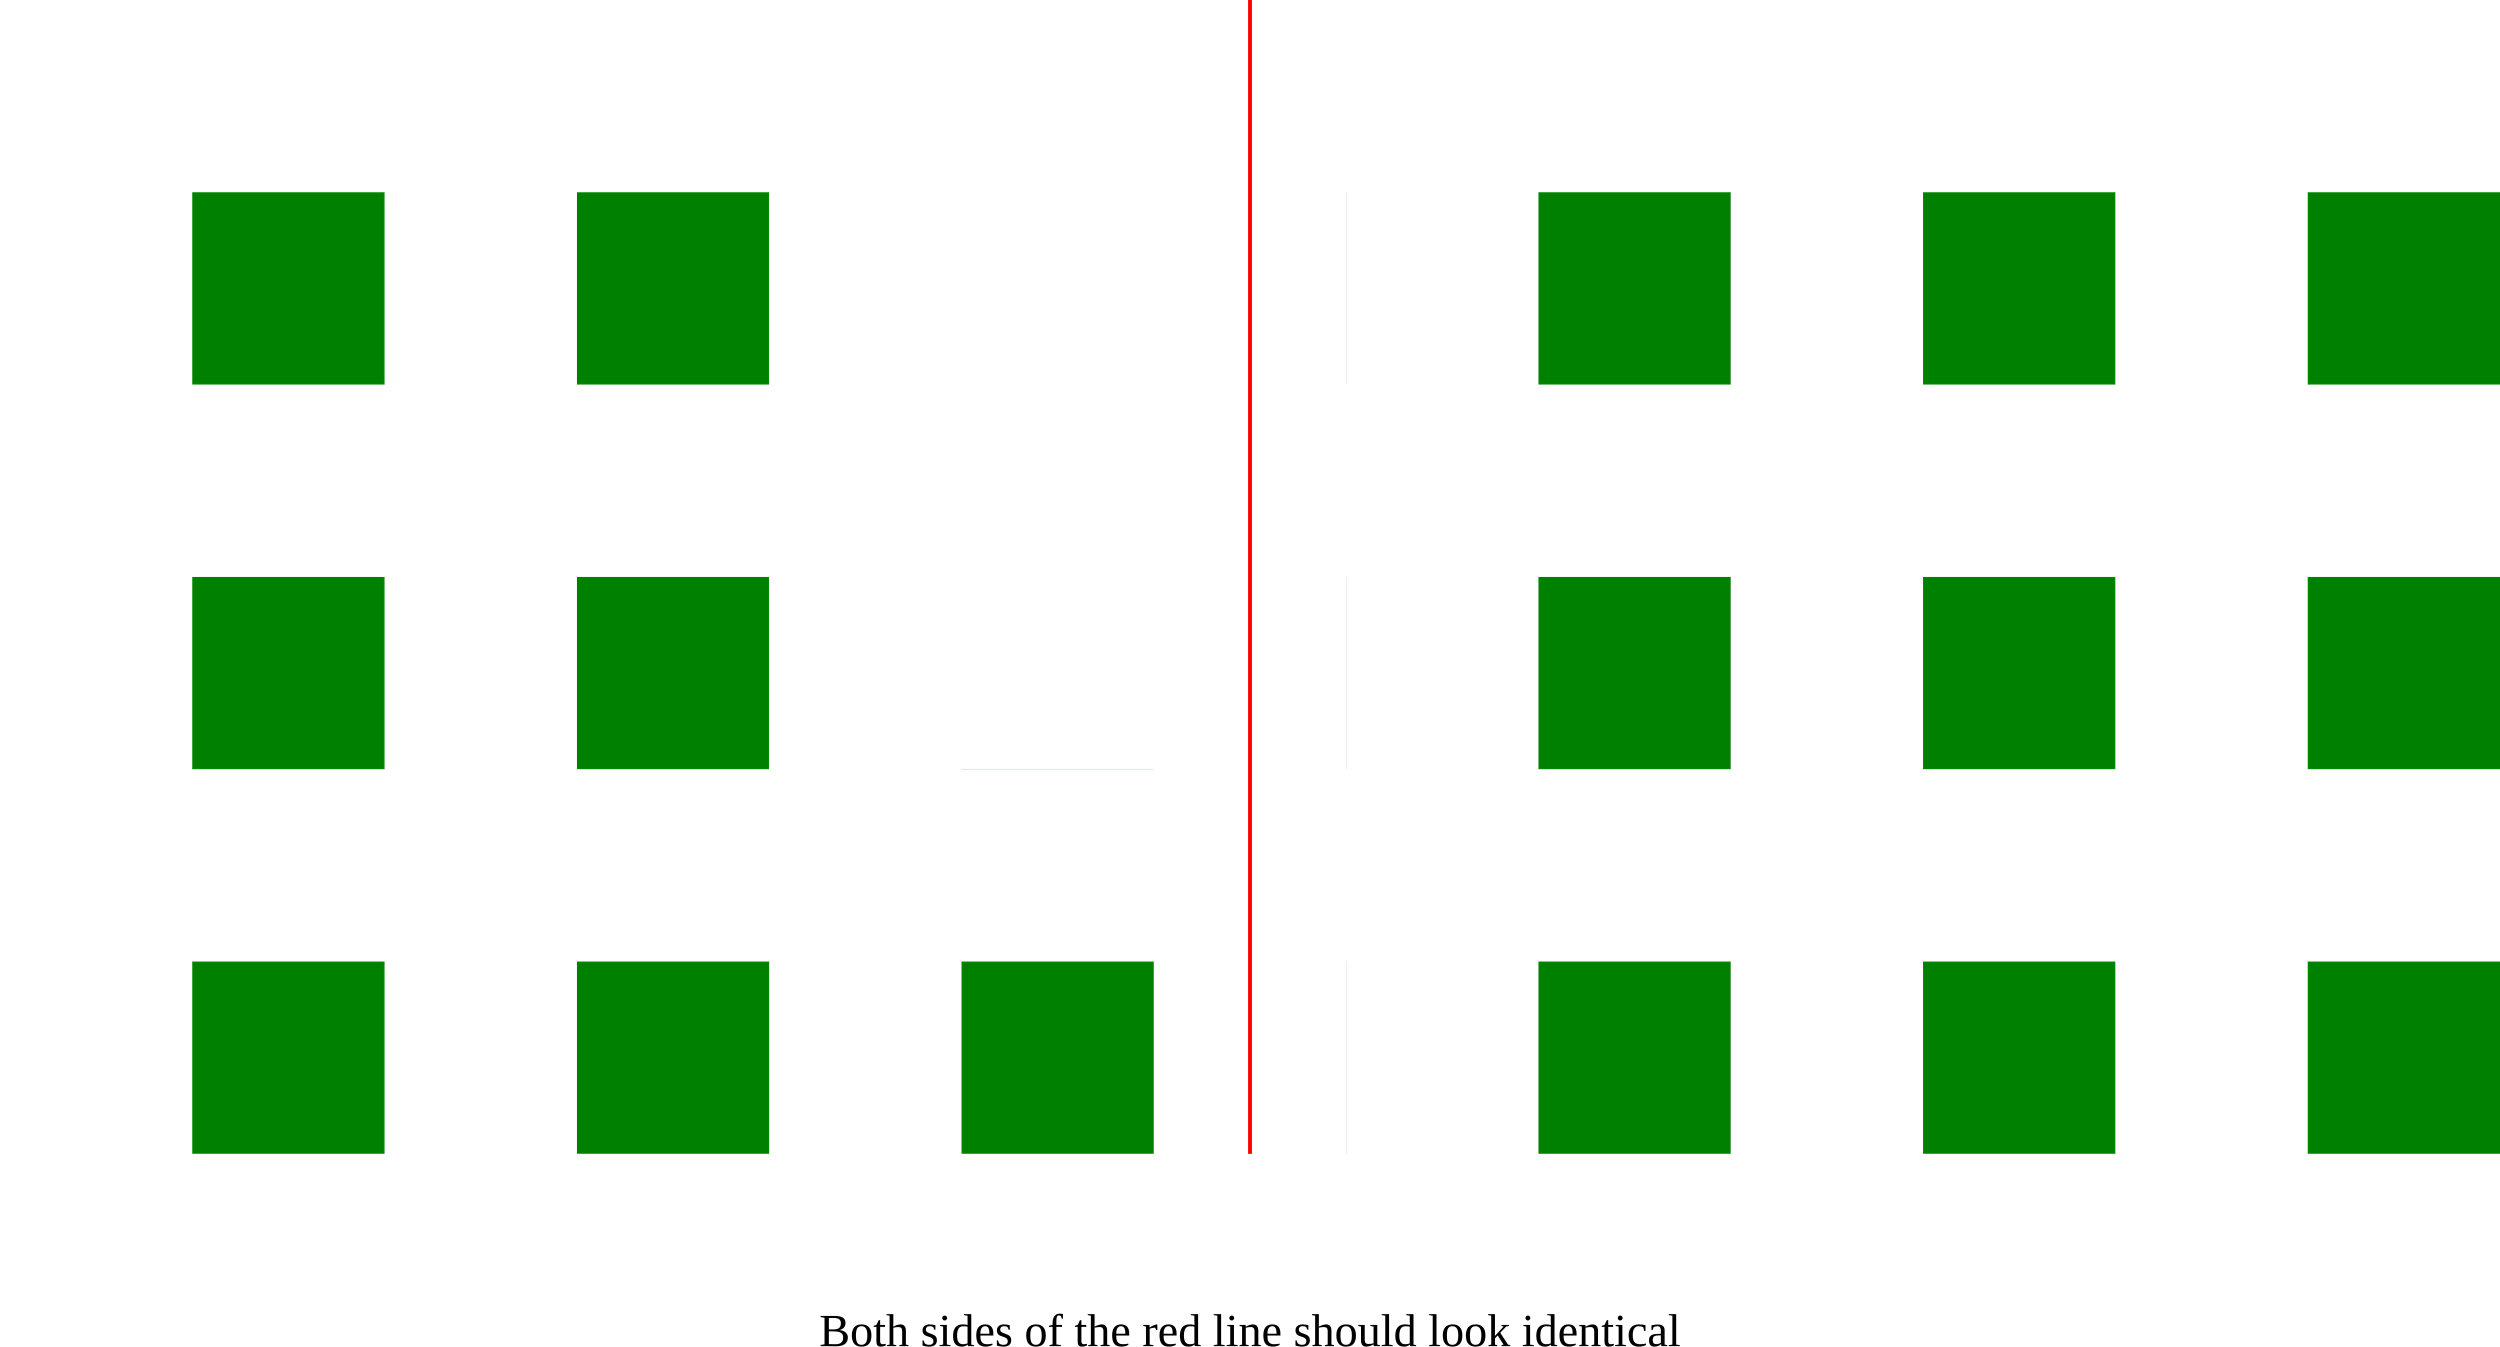
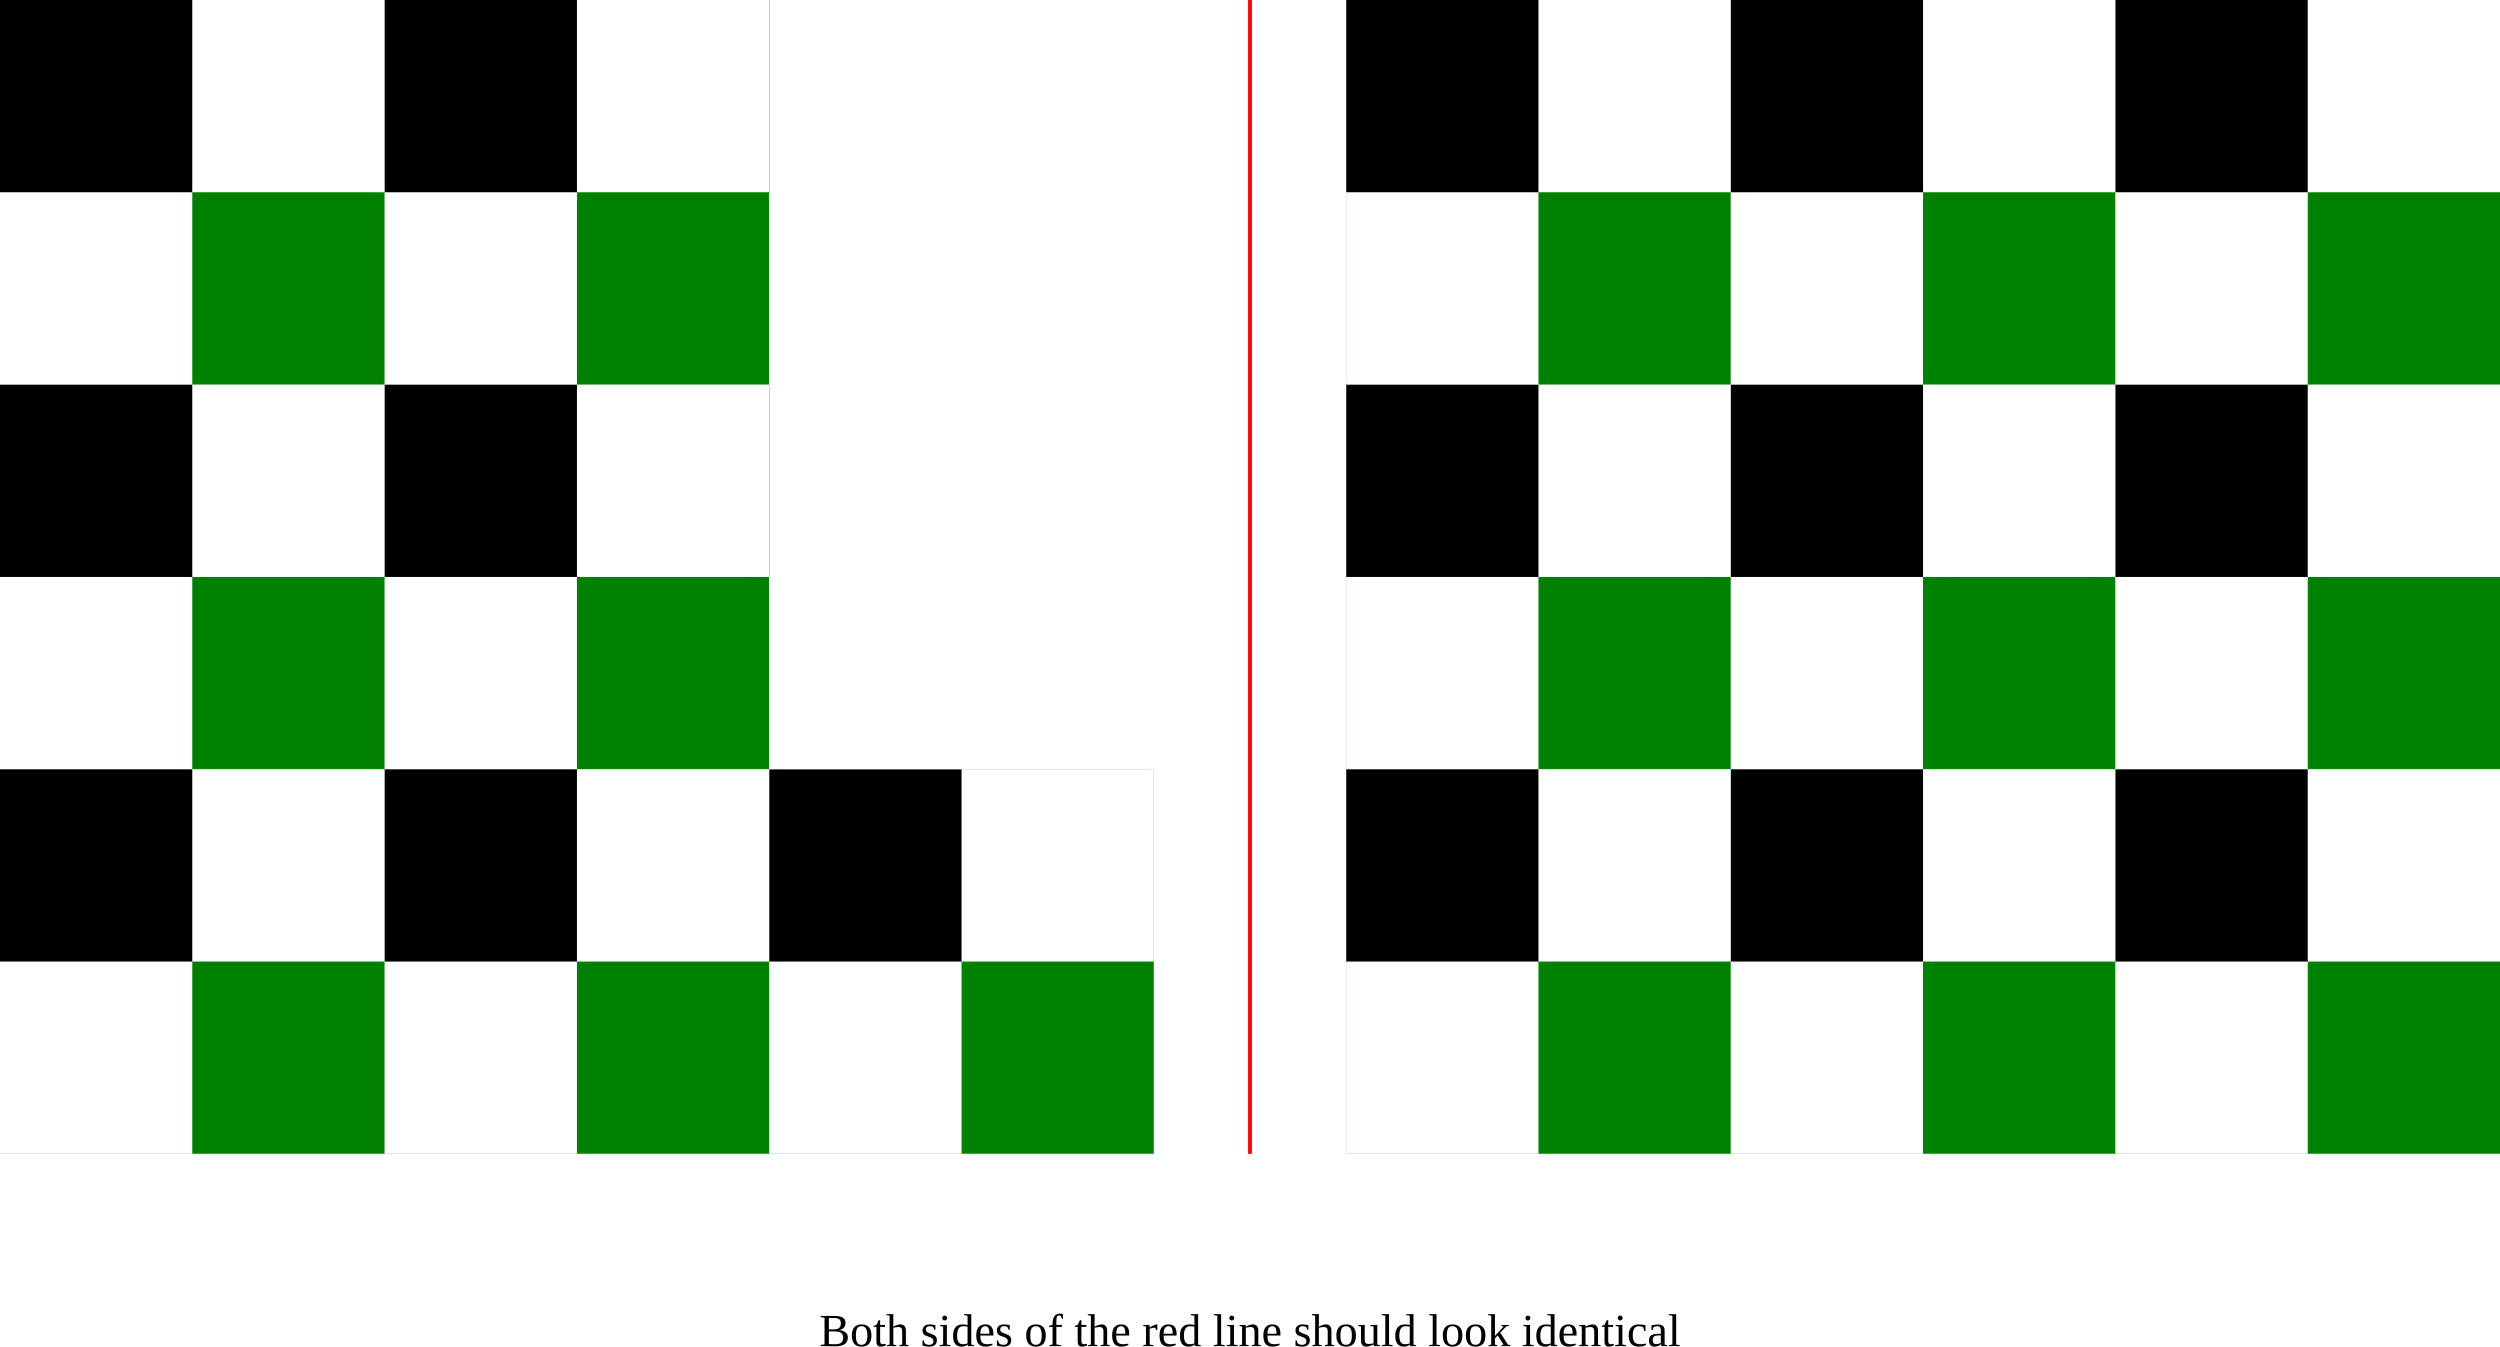
<svg xmlns="http://www.w3.org/2000/svg" xmlns:xlink="http://www.w3.org/1999/xlink">
  <defs>
    <pattern patternUnits="userSpaceOnUse" id="pattern0" x="0" y="0" width="100" height="100">
+       <rect x="0" y="0" width="50" height="50" fill="black" />
      <rect x="50" y="50" width="100" height="100" fill="green" />
    </pattern>
    <pattern patternUnits="userSpaceOnUse" id="pattern1" x="0" y="0" width="100" height="100">
-       <rect x="0" y="0" width="50" height="50" fill="url(#pattern1)" />
+       <rect x="0" y="0" width="50" height="50" fill="url(#pattern1) black" />
      <rect x="50" y="50" width="100" height="100" fill="green" />
    </pattern>
    <pattern patternUnits="userSpaceOnUse" id="pattern2" x="0" y="0" width="100" height="100">
      <rect x="50" y="50" width="100" height="100" fill="green" />
-       <rect x="0" y="0" width="50" height="50" fill="url(#pattern1)" />
+       <rect x="0" y="0" width="50" height="50" fill="url(#pattern1) black" />
    </pattern>
    <pattern id="pattern3" x="0" y="0" width="100" height="100" xlink:href="#pattern1" />
    <pattern id="pattern4" x="0" y="0" width="100" height="100" xlink:href="#pattern2" />
    <pattern id="pattern6" xlink:href="#pattern5" />
    <pattern patternUnits="userSpaceOnUse" id="pattern5" x="0" y="0" width="100" height="100">
-       <rect x="0" y="0" width="50" height="50" fill="url(#pattern6)" />
+       <rect x="0" y="0" width="50" height="50" fill="url(#pattern6) black" />
      <rect x="50" y="50" width="100" height="100" fill="green" />
    </pattern>
-     <rect id="rect" x="0" y="0" width="50" height="50" fill="url(#pattern7)" />
+     <rect id="rect" x="0" y="0" width="50" height="50" fill="url(#pattern7) black" />
    <pattern patternUnits="userSpaceOnUse" id="pattern7" x="0" y="0" width="100" height="100">
      <use xlink:href="#rect" />
      <rect id="reuse" x="50" y="50" width="100" height="100" fill="green" />
    </pattern>
-     <rect id="rect2" x="0" y="0" width="50" height="50" fill="url(#pattern8)" />
+     <rect id="rect2" x="0" y="0" width="50" height="50" fill="url(#pattern8) black" />
    <use id="use" xlink:href="#rect2" />
    <pattern patternUnits="userSpaceOnUse" id="pattern8" x="0" y="0" width="100" height="100">
      <g id="reuse2">
        <use xlink:href="#reuse" />
        <use xlink:href="#use" />
      </g>
    </pattern>
    <pattern patternUnits="userSpaceOnUse" id="pattern9" x="0" y="0" width="100" height="100">
      <use xlink:href="#reuse2" />
    </pattern>
  </defs>
  <rect x="0" y="0" width="100" height="100" fill="url(#pattern1)" />
  <rect x="100" y="0" width="100" height="100" fill="url(#pattern2)" />
  <rect x="200" y="0" width="100" height="100" fill="url(#pattern3)" />
  <rect x="0" y="100" width="100" height="100" fill="url(#pattern4)" />
  <rect x="100" y="100" width="100" height="100" fill="url(#pattern5)" />
  <rect x="200" y="100" width="100" height="100" fill="url(#pattern6)" />
  <rect x="0" y="200" width="100" height="100" fill="url(#pattern7)" />
  <rect x="100" y="200" width="100" height="100" fill="url(#pattern8)" />
  <rect x="200" y="200" width="100" height="100" fill="url(#pattern9)" />
  <line x1="325" x2="325" y1="0" y2="300" stroke="red" />
  <text text-anchor="middle" x="325" y="350">Both sides of the red line should look identical</text>
  <g transform="translate(350,0)">
    <rect x="0" y="0" width="100" height="100" fill="url(#pattern0)" />
    <rect x="100" y="0" width="100" height="100" fill="url(#pattern0)" />
    <rect x="200" y="0" width="100" height="100" fill="url(#pattern0)" />
    <rect x="0" y="100" width="100" height="100" fill="url(#pattern0)" />
    <rect x="100" y="100" width="100" height="100" fill="url(#pattern0)" />
    <rect x="200" y="100" width="100" height="100" fill="url(#pattern0)" />
    <rect x="0" y="200" width="100" height="100" fill="url(#pattern0)" />
    <rect x="100" y="200" width="100" height="100" fill="url(#pattern0)" />
    <rect x="200" y="200" width="100" height="100" fill="url(#pattern0)" />
  </g>
</svg>
